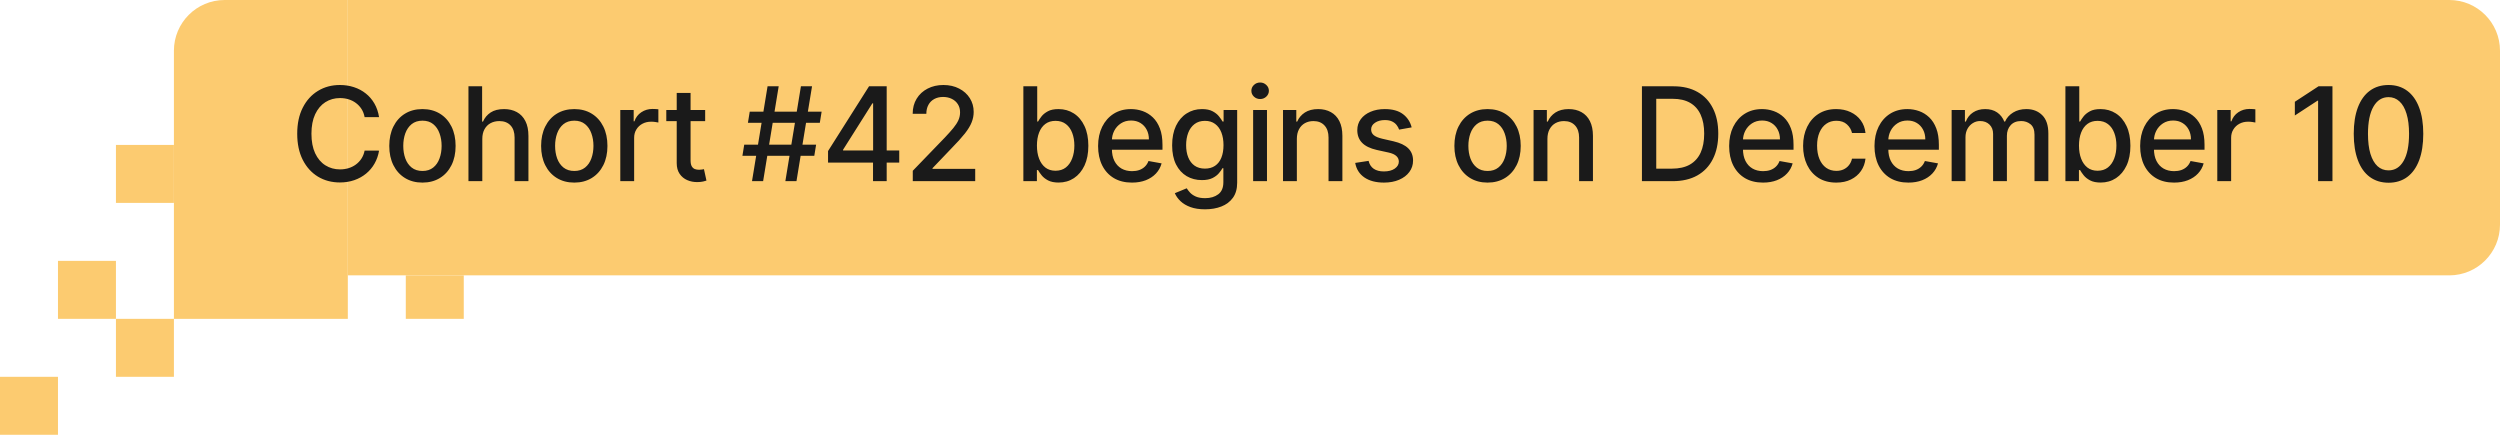
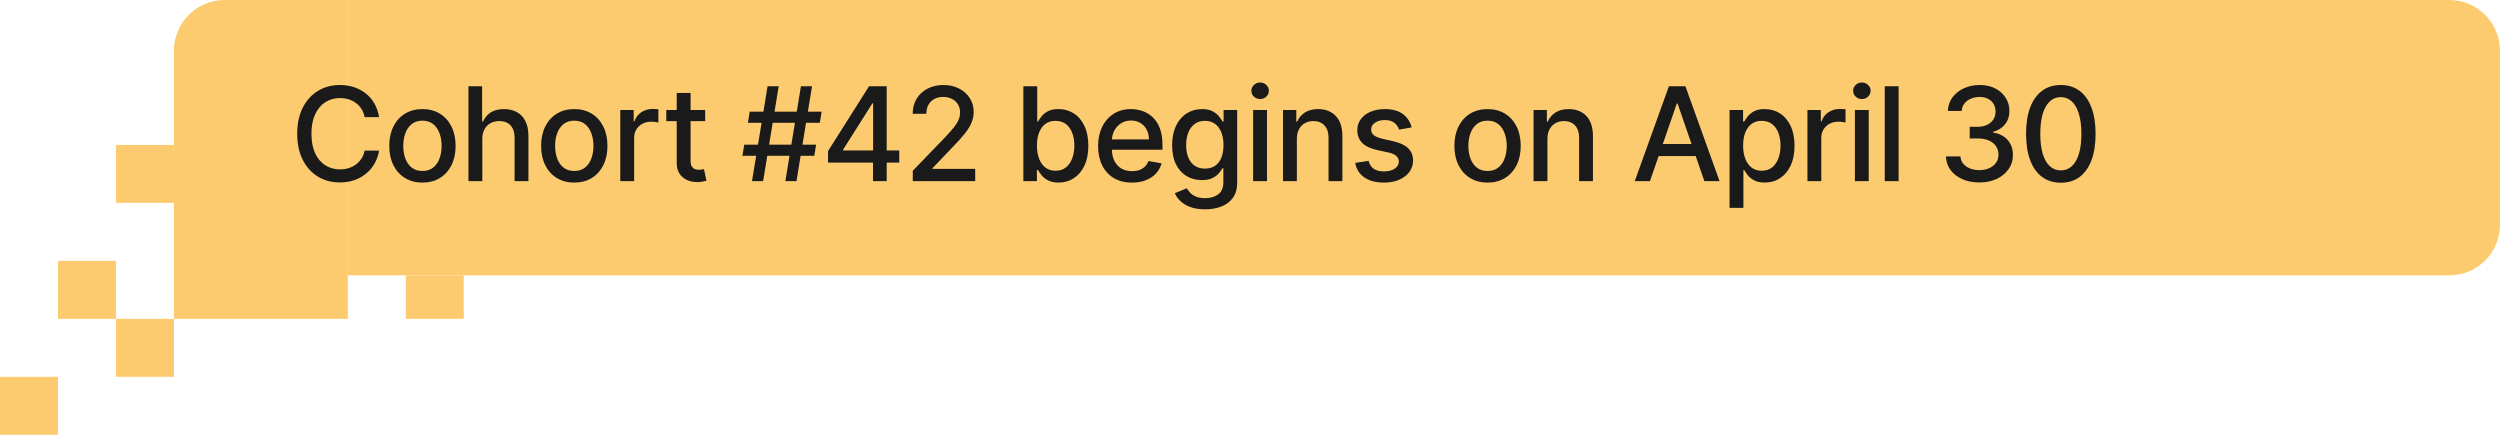
<svg xmlns="http://www.w3.org/2000/svg" width="345" height="60" viewBox="0 0 345 60" fill="none">
  <rect y="52" width="8" height="8" fill="#FCCB70" />
  <rect x="16" y="44" width="8" height="8" fill="#FCCB70" />
  <rect x="16" y="20" width="8" height="8" fill="#FCCB70" />
  <rect x="56" y="38" width="8" height="6" fill="#FCCB70" />
  <rect x="8" y="36" width="8" height="8" fill="#FCCB70" />
  <path d="M24 7C24 3.134 27.134 0 31 0H48V44H24V7Z" fill="#FCCB70" />
  <path d="M48 0H338C341.866 0 345 3.134 345 7V31C345 34.866 341.866 38 338 38H48V0Z" fill="#FCCB70" />
-   <path d="M52.311 16.166H50.317C50.24 15.74 50.097 15.365 49.889 15.041C49.68 14.717 49.424 14.443 49.121 14.217C48.819 13.991 48.48 13.82 48.105 13.705C47.734 13.59 47.34 13.533 46.923 13.533C46.168 13.533 45.493 13.722 44.896 14.102C44.304 14.481 43.835 15.037 43.49 15.77C43.149 16.503 42.979 17.398 42.979 18.454C42.979 19.52 43.149 20.419 43.49 21.152C43.835 21.885 44.306 22.439 44.903 22.814C45.499 23.189 46.17 23.376 46.916 23.376C47.33 23.376 47.722 23.321 48.092 23.21C48.467 23.095 48.806 22.927 49.109 22.705C49.411 22.484 49.667 22.213 49.876 21.893C50.089 21.57 50.236 21.199 50.317 20.781L52.311 20.788C52.205 21.431 51.998 22.023 51.691 22.565C51.389 23.102 50.999 23.566 50.521 23.958C50.048 24.346 49.507 24.646 48.898 24.859C48.288 25.072 47.624 25.179 46.903 25.179C45.77 25.179 44.76 24.91 43.874 24.374C42.987 23.832 42.288 23.059 41.777 22.053C41.27 21.048 41.016 19.848 41.016 18.454C41.016 17.057 41.272 15.857 41.783 14.856C42.295 13.85 42.994 13.079 43.88 12.542C44.766 12.001 45.774 11.73 46.903 11.73C47.598 11.73 48.246 11.83 48.847 12.03C49.452 12.227 49.995 12.516 50.477 12.9C50.958 13.279 51.356 13.744 51.672 14.293C51.987 14.839 52.2 15.463 52.311 16.166ZM58.297 25.198C57.376 25.198 56.573 24.987 55.887 24.565C55.201 24.143 54.668 23.553 54.289 22.795C53.91 22.036 53.72 21.15 53.72 20.136C53.72 19.117 53.91 18.227 54.289 17.464C54.668 16.701 55.201 16.109 55.887 15.687C56.573 15.265 57.376 15.054 58.297 15.054C59.217 15.054 60.02 15.265 60.707 15.687C61.393 16.109 61.925 16.701 62.305 17.464C62.684 18.227 62.873 19.117 62.873 20.136C62.873 21.15 62.684 22.036 62.305 22.795C61.925 23.553 61.393 24.143 60.707 24.565C60.02 24.987 59.217 25.198 58.297 25.198ZM58.303 23.594C58.9 23.594 59.394 23.436 59.786 23.121C60.178 22.805 60.468 22.386 60.655 21.861C60.847 21.337 60.943 20.76 60.943 20.129C60.943 19.503 60.847 18.928 60.655 18.403C60.468 17.875 60.178 17.451 59.786 17.131C59.394 16.812 58.9 16.652 58.303 16.652C57.702 16.652 57.204 16.812 56.807 17.131C56.415 17.451 56.123 17.875 55.932 18.403C55.744 18.928 55.651 19.503 55.651 20.129C55.651 20.76 55.744 21.337 55.932 21.861C56.123 22.386 56.415 22.805 56.807 23.121C57.204 23.436 57.702 23.594 58.303 23.594ZM66.558 19.171V25H64.647V11.909H66.532V16.78H66.654C66.884 16.251 67.236 15.832 67.709 15.521C68.182 15.21 68.799 15.054 69.562 15.054C70.236 15.054 70.824 15.193 71.326 15.47C71.834 15.746 72.226 16.16 72.503 16.709C72.784 17.255 72.924 17.937 72.924 18.755V25H71.013V18.985C71.013 18.265 70.828 17.707 70.457 17.31C70.087 16.91 69.571 16.709 68.91 16.709C68.459 16.709 68.054 16.805 67.696 16.997C67.342 17.189 67.063 17.47 66.859 17.841C66.658 18.207 66.558 18.651 66.558 19.171ZM79.251 25.198C78.33 25.198 77.527 24.987 76.841 24.565C76.155 24.143 75.622 23.553 75.243 22.795C74.864 22.036 74.674 21.15 74.674 20.136C74.674 19.117 74.864 18.227 75.243 17.464C75.622 16.701 76.155 16.109 76.841 15.687C77.527 15.265 78.33 15.054 79.251 15.054C80.171 15.054 80.974 15.265 81.66 15.687C82.347 16.109 82.879 16.701 83.258 17.464C83.638 18.227 83.827 19.117 83.827 20.136C83.827 21.15 83.638 22.036 83.258 22.795C82.879 23.553 82.347 24.143 81.66 24.565C80.974 24.987 80.171 25.198 79.251 25.198ZM79.257 23.594C79.854 23.594 80.348 23.436 80.74 23.121C81.132 22.805 81.422 22.386 81.609 21.861C81.801 21.337 81.897 20.76 81.897 20.129C81.897 19.503 81.801 18.928 81.609 18.403C81.422 17.875 81.132 17.451 80.74 17.131C80.348 16.812 79.854 16.652 79.257 16.652C78.656 16.652 78.158 16.812 77.761 17.131C77.369 17.451 77.077 17.875 76.886 18.403C76.698 18.928 76.604 19.503 76.604 20.129C76.604 20.76 76.698 21.337 76.886 21.861C77.077 22.386 77.369 22.805 77.761 23.121C78.158 23.436 78.656 23.594 79.257 23.594ZM85.601 25V15.182H87.448V16.741H87.55C87.729 16.213 88.045 15.798 88.496 15.495C88.952 15.188 89.468 15.035 90.043 15.035C90.162 15.035 90.303 15.039 90.465 15.048C90.631 15.056 90.761 15.067 90.855 15.079V16.908C90.778 16.886 90.642 16.863 90.446 16.837C90.25 16.808 90.054 16.793 89.858 16.793C89.406 16.793 89.003 16.889 88.65 17.08C88.3 17.268 88.023 17.53 87.819 17.866C87.614 18.199 87.512 18.578 87.512 19.004V25H85.601ZM97.312 15.182V16.716H91.949V15.182H97.312ZM93.387 12.829H95.299V22.117C95.299 22.488 95.354 22.767 95.465 22.954C95.576 23.138 95.718 23.264 95.893 23.332C96.072 23.396 96.266 23.428 96.475 23.428C96.628 23.428 96.762 23.417 96.877 23.396C96.992 23.374 97.082 23.357 97.146 23.345L97.491 24.923C97.38 24.966 97.223 25.009 97.018 25.051C96.814 25.098 96.558 25.124 96.251 25.128C95.748 25.136 95.279 25.047 94.845 24.859C94.41 24.672 94.058 24.382 93.79 23.99C93.522 23.598 93.387 23.106 93.387 22.514V12.829ZM108.379 25L110.527 11.909H112.061L109.913 25H108.379ZM102.454 21.497L102.703 19.963H112.623L112.374 21.497H102.454ZM103.777 25L105.924 11.909H107.459L105.311 25H103.777ZM103.214 16.946L103.463 15.412H113.384L113.135 16.946H103.214ZM114.27 22.443V20.845L119.927 11.909H121.187V14.261H120.388L116.341 20.666V20.768H124.095V22.443H114.27ZM120.477 25V21.957L120.49 21.229V11.909H122.363V25H120.477ZM125.963 25V23.568L130.392 18.979C130.865 18.48 131.255 18.043 131.562 17.668C131.873 17.289 132.105 16.929 132.259 16.588C132.412 16.247 132.489 15.885 132.489 15.501C132.489 15.067 132.387 14.692 132.182 14.376C131.978 14.057 131.698 13.812 131.345 13.641C130.991 13.467 130.593 13.379 130.149 13.379C129.681 13.379 129.272 13.475 128.922 13.667C128.573 13.859 128.304 14.129 128.117 14.479C127.929 14.828 127.835 15.237 127.835 15.706H125.95C125.95 14.909 126.133 14.212 126.5 13.616C126.866 13.019 127.369 12.557 128.008 12.229C128.647 11.896 129.374 11.73 130.188 11.73C131.01 11.73 131.735 11.894 132.361 12.222C132.992 12.546 133.484 12.989 133.838 13.552C134.191 14.11 134.368 14.741 134.368 15.444C134.368 15.93 134.277 16.405 134.093 16.869C133.914 17.334 133.601 17.852 133.154 18.423C132.706 18.989 132.084 19.678 131.287 20.487L128.686 23.21V23.306H134.579V25H125.963ZM141.224 25V11.909H143.136V16.773H143.251C143.361 16.569 143.521 16.332 143.73 16.064C143.939 15.796 144.229 15.561 144.599 15.361C144.97 15.156 145.46 15.054 146.069 15.054C146.862 15.054 147.569 15.254 148.192 15.655C148.814 16.055 149.302 16.633 149.655 17.387C150.013 18.141 150.192 19.049 150.192 20.11C150.192 21.171 150.015 22.081 149.662 22.84C149.308 23.594 148.822 24.175 148.204 24.584C147.587 24.989 146.881 25.192 146.089 25.192C145.492 25.192 145.004 25.092 144.625 24.891C144.25 24.691 143.956 24.457 143.743 24.188C143.53 23.92 143.366 23.681 143.251 23.472H143.091V25H141.224ZM143.097 20.091C143.097 20.781 143.197 21.386 143.398 21.906C143.598 22.426 143.888 22.833 144.267 23.127C144.646 23.417 145.111 23.562 145.66 23.562C146.231 23.562 146.709 23.41 147.092 23.108C147.476 22.801 147.765 22.386 147.962 21.861C148.162 21.337 148.262 20.747 148.262 20.091C148.262 19.443 148.164 18.861 147.968 18.346C147.776 17.83 147.486 17.423 147.099 17.125C146.715 16.827 146.236 16.678 145.66 16.678C145.106 16.678 144.638 16.82 144.254 17.106C143.875 17.391 143.587 17.79 143.391 18.301C143.195 18.812 143.097 19.409 143.097 20.091ZM156.21 25.198C155.243 25.198 154.41 24.991 153.711 24.578C153.016 24.16 152.479 23.575 152.1 22.82C151.725 22.062 151.537 21.173 151.537 20.155C151.537 19.149 151.725 18.263 152.1 17.496C152.479 16.729 153.008 16.13 153.685 15.7C154.367 15.269 155.164 15.054 156.076 15.054C156.63 15.054 157.167 15.146 157.687 15.329C158.206 15.512 158.673 15.8 159.086 16.192C159.5 16.584 159.826 17.093 160.064 17.72C160.303 18.342 160.422 19.098 160.422 19.989V20.666H152.618V19.234H158.549C158.549 18.732 158.447 18.286 158.243 17.898C158.038 17.506 157.75 17.197 157.38 16.972C157.013 16.746 156.583 16.633 156.089 16.633C155.552 16.633 155.083 16.765 154.682 17.029C154.286 17.289 153.979 17.63 153.762 18.052C153.549 18.47 153.442 18.923 153.442 19.413V20.532C153.442 21.188 153.557 21.746 153.787 22.207C154.022 22.667 154.348 23.018 154.765 23.261C155.183 23.5 155.671 23.619 156.229 23.619C156.591 23.619 156.922 23.568 157.22 23.466C157.518 23.359 157.776 23.202 157.993 22.993C158.211 22.784 158.377 22.526 158.492 22.22L160.301 22.546C160.156 23.078 159.896 23.545 159.521 23.945C159.15 24.342 158.684 24.651 158.121 24.872C157.563 25.09 156.926 25.198 156.21 25.198ZM166.299 28.886C165.52 28.886 164.848 28.784 164.286 28.579C163.728 28.375 163.272 28.104 162.918 27.768C162.564 27.431 162.3 27.062 162.125 26.662L163.768 25.984C163.883 26.172 164.037 26.37 164.228 26.579C164.424 26.792 164.689 26.973 165.021 27.122C165.358 27.271 165.79 27.346 166.319 27.346C167.043 27.346 167.642 27.169 168.115 26.815C168.588 26.466 168.824 25.908 168.824 25.141V23.21H168.703C168.588 23.419 168.422 23.651 168.204 23.907C167.991 24.163 167.697 24.384 167.322 24.572C166.947 24.759 166.459 24.853 165.858 24.853C165.083 24.853 164.384 24.672 163.762 24.31C163.144 23.943 162.654 23.404 162.292 22.692C161.934 21.977 161.755 21.097 161.755 20.053C161.755 19.009 161.932 18.114 162.285 17.368C162.643 16.622 163.133 16.051 163.755 15.655C164.378 15.254 165.083 15.054 165.871 15.054C166.481 15.054 166.973 15.156 167.348 15.361C167.723 15.561 168.015 15.796 168.223 16.064C168.436 16.332 168.601 16.569 168.716 16.773H168.856V15.182H170.729V25.217C170.729 26.061 170.533 26.754 170.141 27.295C169.749 27.836 169.218 28.236 168.549 28.496C167.885 28.756 167.135 28.886 166.299 28.886ZM166.28 23.268C166.83 23.268 167.294 23.14 167.674 22.884C168.057 22.624 168.347 22.254 168.543 21.772C168.743 21.286 168.843 20.704 168.843 20.027C168.843 19.366 168.745 18.785 168.549 18.282C168.353 17.779 168.066 17.387 167.686 17.106C167.307 16.82 166.838 16.678 166.28 16.678C165.705 16.678 165.226 16.827 164.842 17.125C164.458 17.419 164.169 17.82 163.973 18.327C163.781 18.834 163.685 19.401 163.685 20.027C163.685 20.671 163.783 21.235 163.979 21.721C164.175 22.207 164.465 22.586 164.848 22.859C165.236 23.131 165.713 23.268 166.28 23.268ZM172.932 25V15.182H174.844V25H172.932ZM173.898 13.667C173.565 13.667 173.28 13.556 173.041 13.335C172.807 13.109 172.689 12.84 172.689 12.529C172.689 12.214 172.807 11.945 173.041 11.724C173.28 11.498 173.565 11.385 173.898 11.385C174.23 11.385 174.513 11.498 174.748 11.724C174.986 11.945 175.106 12.214 175.106 12.529C175.106 12.84 174.986 13.109 174.748 13.335C174.513 13.556 174.23 13.667 173.898 13.667ZM178.966 19.171V25H177.055V15.182H178.889V16.78H179.011C179.237 16.26 179.59 15.842 180.072 15.527C180.558 15.212 181.169 15.054 181.906 15.054C182.575 15.054 183.161 15.195 183.664 15.476C184.167 15.753 184.557 16.166 184.834 16.716C185.111 17.266 185.249 17.945 185.249 18.755V25H183.338V18.985C183.338 18.273 183.153 17.717 182.782 17.317C182.411 16.912 181.902 16.709 181.254 16.709C180.811 16.709 180.417 16.805 180.072 16.997C179.731 17.189 179.46 17.47 179.26 17.841C179.064 18.207 178.966 18.651 178.966 19.171ZM194.81 17.579L193.078 17.886C193.005 17.664 192.89 17.453 192.732 17.253C192.579 17.053 192.37 16.889 192.106 16.761C191.842 16.633 191.511 16.569 191.115 16.569C190.574 16.569 190.122 16.69 189.76 16.933C189.398 17.172 189.217 17.481 189.217 17.86C189.217 18.188 189.338 18.452 189.581 18.653C189.824 18.853 190.216 19.017 190.757 19.145L192.317 19.503C193.22 19.712 193.894 20.033 194.337 20.468C194.78 20.903 195.002 21.467 195.002 22.162C195.002 22.75 194.831 23.274 194.49 23.734C194.154 24.19 193.683 24.548 193.078 24.808C192.477 25.068 191.78 25.198 190.987 25.198C189.888 25.198 188.991 24.964 188.296 24.495C187.602 24.022 187.176 23.351 187.018 22.482L188.865 22.2C188.98 22.682 189.217 23.046 189.575 23.293C189.933 23.536 190.399 23.658 190.975 23.658C191.601 23.658 192.102 23.528 192.477 23.268C192.852 23.004 193.039 22.682 193.039 22.303C193.039 21.996 192.924 21.738 192.694 21.529C192.468 21.32 192.121 21.163 191.652 21.056L189.99 20.692C189.074 20.483 188.396 20.151 187.958 19.695C187.523 19.239 187.306 18.661 187.306 17.962C187.306 17.383 187.467 16.876 187.791 16.441C188.115 16.006 188.563 15.668 189.134 15.425C189.705 15.178 190.359 15.054 191.096 15.054C192.157 15.054 192.992 15.284 193.602 15.744C194.211 16.2 194.614 16.812 194.81 17.579ZM205.282 25.198C204.362 25.198 203.559 24.987 202.872 24.565C202.186 24.143 201.654 23.553 201.274 22.795C200.895 22.036 200.706 21.15 200.706 20.136C200.706 19.117 200.895 18.227 201.274 17.464C201.654 16.701 202.186 16.109 202.872 15.687C203.559 15.265 204.362 15.054 205.282 15.054C206.203 15.054 207.006 15.265 207.692 15.687C208.378 16.109 208.911 16.701 209.29 17.464C209.669 18.227 209.859 19.117 209.859 20.136C209.859 21.15 209.669 22.036 209.29 22.795C208.911 23.553 208.378 24.143 207.692 24.565C207.006 24.987 206.203 25.198 205.282 25.198ZM205.289 23.594C205.885 23.594 206.38 23.436 206.772 23.121C207.164 22.805 207.453 22.386 207.641 21.861C207.833 21.337 207.929 20.76 207.929 20.129C207.929 19.503 207.833 18.928 207.641 18.403C207.453 17.875 207.164 17.451 206.772 17.131C206.38 16.812 205.885 16.652 205.289 16.652C204.688 16.652 204.189 16.812 203.793 17.131C203.401 17.451 203.109 17.875 202.917 18.403C202.73 18.928 202.636 19.503 202.636 20.129C202.636 20.76 202.73 21.337 202.917 21.861C203.109 22.386 203.401 22.805 203.793 23.121C204.189 23.436 204.688 23.594 205.289 23.594ZM213.544 19.171V25H211.632V15.182H213.467V16.78H213.588C213.814 16.26 214.168 15.842 214.649 15.527C215.135 15.212 215.747 15.054 216.484 15.054C217.153 15.054 217.739 15.195 218.242 15.476C218.745 15.753 219.134 16.166 219.411 16.716C219.688 17.266 219.827 17.945 219.827 18.755V25H217.916V18.985C217.916 18.273 217.73 17.717 217.36 17.317C216.989 16.912 216.48 16.709 215.832 16.709C215.389 16.709 214.995 16.805 214.649 16.997C214.308 17.189 214.038 17.47 213.838 17.841C213.642 18.207 213.544 18.651 213.544 19.171ZM230.825 25H226.587V11.909H230.959C232.242 11.909 233.344 12.171 234.264 12.695C235.184 13.215 235.89 13.963 236.38 14.939C236.874 15.911 237.121 17.076 237.121 18.435C237.121 19.799 236.872 20.971 236.373 21.951C235.879 22.931 235.163 23.685 234.226 24.214C233.288 24.738 232.155 25 230.825 25ZM228.562 23.274H230.716C231.714 23.274 232.542 23.087 233.203 22.712C233.863 22.332 234.358 21.785 234.686 21.069C235.014 20.349 235.178 19.471 235.178 18.435C235.178 17.408 235.014 16.537 234.686 15.821C234.362 15.105 233.878 14.562 233.235 14.191C232.591 13.82 231.792 13.635 230.838 13.635H228.562V23.274ZM243.296 25.198C242.328 25.198 241.495 24.991 240.796 24.578C240.102 24.16 239.565 23.575 239.185 22.82C238.81 22.062 238.623 21.173 238.623 20.155C238.623 19.149 238.81 18.263 239.185 17.496C239.565 16.729 240.093 16.13 240.771 15.7C241.453 15.269 242.249 15.054 243.161 15.054C243.715 15.054 244.252 15.146 244.772 15.329C245.292 15.512 245.759 15.8 246.172 16.192C246.585 16.584 246.911 17.093 247.15 17.72C247.389 18.342 247.508 19.098 247.508 19.989V20.666H239.703V19.234H245.635C245.635 18.732 245.533 18.286 245.328 17.898C245.124 17.506 244.836 17.197 244.465 16.972C244.099 16.746 243.668 16.633 243.174 16.633C242.637 16.633 242.168 16.765 241.768 17.029C241.372 17.289 241.065 17.63 240.847 18.052C240.634 18.47 240.528 18.923 240.528 19.413V20.532C240.528 21.188 240.643 21.746 240.873 22.207C241.107 22.667 241.433 23.018 241.851 23.261C242.269 23.5 242.756 23.619 243.315 23.619C243.677 23.619 244.007 23.568 244.305 23.466C244.604 23.359 244.862 23.202 245.079 22.993C245.296 22.784 245.462 22.526 245.578 22.22L247.386 22.546C247.242 23.078 246.982 23.545 246.607 23.945C246.236 24.342 245.769 24.651 245.207 24.872C244.649 25.09 244.011 25.198 243.296 25.198ZM253.404 25.198C252.454 25.198 251.636 24.983 250.95 24.553C250.268 24.118 249.744 23.519 249.377 22.756C249.011 21.994 248.827 21.12 248.827 20.136C248.827 19.139 249.015 18.259 249.39 17.496C249.765 16.729 250.293 16.13 250.975 15.7C251.657 15.269 252.46 15.054 253.385 15.054C254.131 15.054 254.795 15.193 255.379 15.47C255.963 15.742 256.434 16.126 256.792 16.62C257.154 17.114 257.369 17.692 257.438 18.352H255.577C255.475 17.892 255.241 17.496 254.874 17.163C254.512 16.831 254.026 16.665 253.417 16.665C252.884 16.665 252.418 16.805 252.017 17.087C251.621 17.364 251.312 17.76 251.09 18.276C250.869 18.787 250.758 19.392 250.758 20.091C250.758 20.807 250.866 21.425 251.084 21.945C251.301 22.465 251.608 22.867 252.004 23.153C252.405 23.438 252.876 23.581 253.417 23.581C253.779 23.581 254.107 23.515 254.401 23.383C254.7 23.246 254.949 23.053 255.149 22.801C255.354 22.55 255.496 22.247 255.577 21.893H257.438C257.369 22.528 257.163 23.095 256.817 23.594C256.472 24.092 256.01 24.484 255.43 24.77C254.855 25.055 254.18 25.198 253.404 25.198ZM263.353 25.198C262.386 25.198 261.552 24.991 260.854 24.578C260.159 24.16 259.622 23.575 259.243 22.82C258.868 22.062 258.68 21.173 258.68 20.155C258.68 19.149 258.868 18.263 259.243 17.496C259.622 16.729 260.15 16.13 260.828 15.7C261.51 15.269 262.307 15.054 263.219 15.054C263.773 15.054 264.31 15.146 264.829 15.329C265.349 15.512 265.816 15.8 266.229 16.192C266.643 16.584 266.969 17.093 267.207 17.72C267.446 18.342 267.565 19.098 267.565 19.989V20.666H259.761V19.234H265.692C265.692 18.732 265.59 18.286 265.386 17.898C265.181 17.506 264.893 17.197 264.523 16.972C264.156 16.746 263.726 16.633 263.231 16.633C262.695 16.633 262.226 16.765 261.825 17.029C261.429 17.289 261.122 17.63 260.905 18.052C260.692 18.47 260.585 18.923 260.585 19.413V20.532C260.585 21.188 260.7 21.746 260.93 22.207C261.165 22.667 261.491 23.018 261.908 23.261C262.326 23.5 262.814 23.619 263.372 23.619C263.734 23.619 264.065 23.568 264.363 23.466C264.661 23.359 264.919 23.202 265.136 22.993C265.354 22.784 265.52 22.526 265.635 22.22L267.444 22.546C267.299 23.078 267.039 23.545 266.664 23.945C266.293 24.342 265.827 24.651 265.264 24.872C264.706 25.09 264.069 25.198 263.353 25.198ZM269.326 25V15.182H271.16V16.78H271.282C271.486 16.239 271.821 15.817 272.285 15.514C272.75 15.207 273.306 15.054 273.954 15.054C274.61 15.054 275.16 15.207 275.603 15.514C276.05 15.821 276.381 16.243 276.594 16.78H276.696C276.93 16.256 277.303 15.838 277.814 15.527C278.326 15.212 278.935 15.054 279.643 15.054C280.533 15.054 281.26 15.333 281.822 15.891C282.389 16.45 282.672 17.291 282.672 18.416V25H280.761V18.595C280.761 17.93 280.58 17.449 280.218 17.151C279.856 16.852 279.423 16.703 278.92 16.703C278.298 16.703 277.814 16.895 277.469 17.278C277.124 17.658 276.952 18.146 276.952 18.742V25H275.047V18.474C275.047 17.941 274.881 17.513 274.548 17.189C274.216 16.865 273.783 16.703 273.251 16.703C272.888 16.703 272.554 16.799 272.247 16.991C271.944 17.178 271.699 17.44 271.512 17.777C271.329 18.114 271.237 18.504 271.237 18.947V25H269.326ZM285.027 25V11.909H286.939V16.773H287.054C287.165 16.569 287.324 16.332 287.533 16.064C287.742 15.796 288.032 15.561 288.402 15.361C288.773 15.156 289.263 15.054 289.873 15.054C290.665 15.054 291.373 15.254 291.995 15.655C292.617 16.055 293.105 16.633 293.459 17.387C293.816 18.141 293.995 19.049 293.995 20.11C293.995 21.171 293.819 22.081 293.465 22.84C293.111 23.594 292.625 24.175 292.008 24.584C291.39 24.989 290.684 25.192 289.892 25.192C289.295 25.192 288.807 25.092 288.428 24.891C288.053 24.691 287.759 24.457 287.546 24.188C287.333 23.92 287.169 23.681 287.054 23.472H286.894V25H285.027ZM286.9 20.091C286.9 20.781 287 21.386 287.201 21.906C287.401 22.426 287.691 22.833 288.07 23.127C288.449 23.417 288.914 23.562 289.464 23.562C290.035 23.562 290.512 23.41 290.895 23.108C291.279 22.801 291.569 22.386 291.765 21.861C291.965 21.337 292.065 20.747 292.065 20.091C292.065 19.443 291.967 18.861 291.771 18.346C291.579 17.83 291.29 17.423 290.902 17.125C290.518 16.827 290.039 16.678 289.464 16.678C288.91 16.678 288.441 16.82 288.057 17.106C287.678 17.391 287.39 17.79 287.194 18.301C286.998 18.812 286.9 19.409 286.9 20.091ZM300.013 25.198C299.046 25.198 298.213 24.991 297.514 24.578C296.819 24.16 296.282 23.575 295.903 22.82C295.528 22.062 295.341 21.173 295.341 20.155C295.341 19.149 295.528 18.263 295.903 17.496C296.282 16.729 296.811 16.13 297.488 15.7C298.17 15.269 298.967 15.054 299.879 15.054C300.433 15.054 300.97 15.146 301.49 15.329C302.01 15.512 302.476 15.8 302.89 16.192C303.303 16.584 303.629 17.093 303.868 17.72C304.106 18.342 304.225 19.098 304.225 19.989V20.666H296.421V19.234H302.353C302.353 18.732 302.25 18.286 302.046 17.898C301.841 17.506 301.554 17.197 301.183 16.972C300.816 16.746 300.386 16.633 299.892 16.633C299.355 16.633 298.886 16.765 298.485 17.029C298.089 17.289 297.782 17.63 297.565 18.052C297.352 18.47 297.245 18.923 297.245 19.413V20.532C297.245 21.188 297.36 21.746 297.591 22.207C297.825 22.667 298.151 23.018 298.569 23.261C298.986 23.5 299.474 23.619 300.032 23.619C300.395 23.619 300.725 23.568 301.023 23.466C301.321 23.359 301.579 23.202 301.797 22.993C302.014 22.784 302.18 22.526 302.295 22.22L304.104 22.546C303.959 23.078 303.699 23.545 303.324 23.945C302.953 24.342 302.487 24.651 301.924 24.872C301.366 25.09 300.729 25.198 300.013 25.198ZM305.986 25V15.182H307.833V16.741H307.936C308.115 16.213 308.43 15.798 308.882 15.495C309.338 15.188 309.853 15.035 310.429 15.035C310.548 15.035 310.688 15.039 310.85 15.048C311.017 15.056 311.147 15.067 311.24 15.079V16.908C311.164 16.886 311.027 16.863 310.831 16.837C310.635 16.808 310.439 16.793 310.243 16.793C309.791 16.793 309.389 16.889 309.035 17.08C308.686 17.268 308.409 17.53 308.204 17.866C308 18.199 307.897 18.578 307.897 19.004V25H305.986ZM321.879 11.909V25H319.897V13.891H319.821L316.689 15.936V14.044L319.955 11.909H321.879ZM329.618 25.217C328.608 25.213 327.745 24.947 327.029 24.418C326.313 23.89 325.765 23.121 325.386 22.111C325.007 21.101 324.817 19.884 324.817 18.461C324.817 17.042 325.007 15.829 325.386 14.824C325.77 13.818 326.319 13.051 327.035 12.523C327.755 11.994 328.616 11.73 329.618 11.73C330.619 11.73 331.478 11.996 332.194 12.529C332.91 13.057 333.457 13.825 333.836 14.83C334.22 15.832 334.412 17.042 334.412 18.461C334.412 19.889 334.222 21.107 333.843 22.117C333.464 23.123 332.916 23.892 332.2 24.425C331.484 24.953 330.623 25.217 329.618 25.217ZM329.618 23.511C330.504 23.511 331.197 23.078 331.695 22.213C332.198 21.348 332.449 20.097 332.449 18.461C332.449 17.374 332.334 16.456 332.104 15.706C331.878 14.952 331.552 14.381 331.126 13.993C330.704 13.601 330.202 13.405 329.618 13.405C328.736 13.405 328.043 13.839 327.54 14.709C327.037 15.578 326.784 16.829 326.78 18.461C326.78 19.552 326.893 20.474 327.118 21.229C327.349 21.979 327.675 22.548 328.096 22.935C328.518 23.319 329.025 23.511 329.618 23.511Z" fill="#1A1A1A" />
+   <path d="M52.311 16.166H50.317C50.24 15.74 50.097 15.365 49.889 15.041C49.68 14.717 49.424 14.443 49.121 14.217C48.819 13.991 48.48 13.82 48.105 13.705C47.734 13.59 47.34 13.533 46.923 13.533C46.168 13.533 45.493 13.722 44.896 14.102C44.304 14.481 43.835 15.037 43.49 15.77C43.149 16.503 42.979 17.398 42.979 18.454C42.979 19.52 43.149 20.419 43.49 21.152C43.835 21.885 44.306 22.439 44.903 22.814C45.499 23.189 46.17 23.376 46.916 23.376C47.33 23.376 47.722 23.321 48.092 23.21C48.467 23.095 48.806 22.927 49.109 22.705C49.411 22.484 49.667 22.213 49.876 21.893C50.089 21.57 50.236 21.199 50.317 20.781L52.311 20.788C52.205 21.431 51.998 22.023 51.691 22.565C51.389 23.102 50.999 23.566 50.521 23.958C50.048 24.346 49.507 24.646 48.898 24.859C48.288 25.072 47.624 25.179 46.903 25.179C45.77 25.179 44.76 24.91 43.874 24.374C42.987 23.832 42.288 23.059 41.777 22.053C41.27 21.048 41.016 19.848 41.016 18.454C41.016 17.057 41.272 15.857 41.783 14.856C42.295 13.85 42.994 13.079 43.88 12.542C44.766 12.001 45.774 11.73 46.903 11.73C47.598 11.73 48.246 11.83 48.847 12.03C49.452 12.227 49.995 12.516 50.477 12.9C50.958 13.279 51.356 13.744 51.672 14.293C51.987 14.839 52.2 15.463 52.311 16.166ZM58.297 25.198C57.376 25.198 56.573 24.987 55.887 24.565C55.201 24.143 54.668 23.553 54.289 22.795C53.91 22.036 53.72 21.15 53.72 20.136C53.72 19.117 53.91 18.227 54.289 17.464C54.668 16.701 55.201 16.109 55.887 15.687C56.573 15.265 57.376 15.054 58.297 15.054C59.217 15.054 60.02 15.265 60.707 15.687C61.393 16.109 61.925 16.701 62.305 17.464C62.684 18.227 62.873 19.117 62.873 20.136C62.873 21.15 62.684 22.036 62.305 22.795C61.925 23.553 61.393 24.143 60.707 24.565C60.02 24.987 59.217 25.198 58.297 25.198ZM58.303 23.594C58.9 23.594 59.394 23.436 59.786 23.121C60.178 22.805 60.468 22.386 60.655 21.861C60.847 21.337 60.943 20.76 60.943 20.129C60.943 19.503 60.847 18.928 60.655 18.403C60.468 17.875 60.178 17.451 59.786 17.131C59.394 16.812 58.9 16.652 58.303 16.652C57.702 16.652 57.204 16.812 56.807 17.131C56.415 17.451 56.123 17.875 55.932 18.403C55.744 18.928 55.651 19.503 55.651 20.129C55.651 20.76 55.744 21.337 55.932 21.861C56.123 22.386 56.415 22.805 56.807 23.121C57.204 23.436 57.702 23.594 58.303 23.594ZM66.558 19.171V25H64.647V11.909H66.532V16.78H66.654C66.884 16.251 67.236 15.832 67.709 15.521C68.182 15.21 68.799 15.054 69.562 15.054C70.236 15.054 70.824 15.193 71.326 15.47C71.834 15.746 72.226 16.16 72.503 16.709C72.784 17.255 72.924 17.937 72.924 18.755V25H71.013V18.985C71.013 18.265 70.828 17.707 70.457 17.31C70.087 16.91 69.571 16.709 68.91 16.709C68.459 16.709 68.054 16.805 67.696 16.997C67.342 17.189 67.063 17.47 66.859 17.841C66.658 18.207 66.558 18.651 66.558 19.171ZM79.251 25.198C78.33 25.198 77.527 24.987 76.841 24.565C76.155 24.143 75.622 23.553 75.243 22.795C74.864 22.036 74.674 21.15 74.674 20.136C74.674 19.117 74.864 18.227 75.243 17.464C75.622 16.701 76.155 16.109 76.841 15.687C77.527 15.265 78.33 15.054 79.251 15.054C80.171 15.054 80.974 15.265 81.66 15.687C82.347 16.109 82.879 16.701 83.258 17.464C83.638 18.227 83.827 19.117 83.827 20.136C83.827 21.15 83.638 22.036 83.258 22.795C82.879 23.553 82.347 24.143 81.66 24.565C80.974 24.987 80.171 25.198 79.251 25.198ZM79.257 23.594C79.854 23.594 80.348 23.436 80.74 23.121C81.132 22.805 81.422 22.386 81.609 21.861C81.801 21.337 81.897 20.76 81.897 20.129C81.897 19.503 81.801 18.928 81.609 18.403C81.422 17.875 81.132 17.451 80.74 17.131C80.348 16.812 79.854 16.652 79.257 16.652C78.656 16.652 78.158 16.812 77.761 17.131C77.369 17.451 77.077 17.875 76.886 18.403C76.698 18.928 76.604 19.503 76.604 20.129C76.604 20.76 76.698 21.337 76.886 21.861C77.077 22.386 77.369 22.805 77.761 23.121C78.158 23.436 78.656 23.594 79.257 23.594ZM85.601 25V15.182H87.448V16.741H87.55C87.729 16.213 88.045 15.798 88.496 15.495C88.952 15.188 89.468 15.035 90.043 15.035C90.162 15.035 90.303 15.039 90.465 15.048C90.631 15.056 90.761 15.067 90.855 15.079V16.908C90.778 16.886 90.642 16.863 90.446 16.837C90.25 16.808 90.054 16.793 89.858 16.793C89.406 16.793 89.003 16.889 88.65 17.08C88.3 17.268 88.023 17.53 87.819 17.866C87.614 18.199 87.512 18.578 87.512 19.004V25H85.601ZM97.312 15.182V16.716H91.949V15.182H97.312ZM93.387 12.829H95.299V22.117C95.299 22.488 95.354 22.767 95.465 22.954C95.576 23.138 95.718 23.264 95.893 23.332C96.072 23.396 96.266 23.428 96.475 23.428C96.628 23.428 96.762 23.417 96.877 23.396C96.992 23.374 97.082 23.357 97.146 23.345L97.491 24.923C97.38 24.966 97.223 25.009 97.018 25.051C96.814 25.098 96.558 25.124 96.251 25.128C95.748 25.136 95.279 25.047 94.845 24.859C94.41 24.672 94.058 24.382 93.79 23.99C93.522 23.598 93.387 23.106 93.387 22.514V12.829ZM108.379 25L110.527 11.909H112.061L109.913 25H108.379ZM102.454 21.497L102.703 19.963H112.623L112.374 21.497H102.454ZM103.777 25L105.924 11.909H107.459L105.311 25H103.777ZM103.214 16.946L103.463 15.412H113.384L113.135 16.946H103.214ZM114.27 22.443V20.845L119.927 11.909H121.187V14.261H120.388L116.341 20.666V20.768H124.095V22.443H114.27ZM120.477 25V21.957L120.49 21.229V11.909H122.363V25H120.477ZM125.963 25V23.568L130.392 18.979C130.865 18.48 131.255 18.043 131.562 17.668C131.873 17.289 132.105 16.929 132.259 16.588C132.412 16.247 132.489 15.885 132.489 15.501C132.489 15.067 132.387 14.692 132.182 14.376C131.978 14.057 131.698 13.812 131.345 13.641C130.991 13.467 130.593 13.379 130.149 13.379C129.681 13.379 129.272 13.475 128.922 13.667C128.573 13.859 128.304 14.129 128.117 14.479C127.929 14.828 127.835 15.237 127.835 15.706H125.95C125.95 14.909 126.133 14.212 126.5 13.616C126.866 13.019 127.369 12.557 128.008 12.229C128.647 11.896 129.374 11.73 130.188 11.73C131.01 11.73 131.735 11.894 132.361 12.222C132.992 12.546 133.484 12.989 133.838 13.552C134.191 14.11 134.368 14.741 134.368 15.444C134.368 15.93 134.277 16.405 134.093 16.869C133.914 17.334 133.601 17.852 133.154 18.423C132.706 18.989 132.084 19.678 131.287 20.487L128.686 23.21V23.306H134.579V25H125.963ZM141.224 25V11.909H143.136V16.773H143.251C143.361 16.569 143.521 16.332 143.73 16.064C143.939 15.796 144.229 15.561 144.599 15.361C144.97 15.156 145.46 15.054 146.069 15.054C146.862 15.054 147.569 15.254 148.192 15.655C148.814 16.055 149.302 16.633 149.655 17.387C150.013 18.141 150.192 19.049 150.192 20.11C150.192 21.171 150.015 22.081 149.662 22.84C149.308 23.594 148.822 24.175 148.204 24.584C147.587 24.989 146.881 25.192 146.089 25.192C145.492 25.192 145.004 25.092 144.625 24.891C144.25 24.691 143.956 24.457 143.743 24.188C143.53 23.92 143.366 23.681 143.251 23.472H143.091V25H141.224ZM143.097 20.091C143.097 20.781 143.197 21.386 143.398 21.906C143.598 22.426 143.888 22.833 144.267 23.127C144.646 23.417 145.111 23.562 145.66 23.562C146.231 23.562 146.709 23.41 147.092 23.108C147.476 22.801 147.765 22.386 147.962 21.861C148.162 21.337 148.262 20.747 148.262 20.091C148.262 19.443 148.164 18.861 147.968 18.346C147.776 17.83 147.486 17.423 147.099 17.125C146.715 16.827 146.236 16.678 145.66 16.678C145.106 16.678 144.638 16.82 144.254 17.106C143.875 17.391 143.587 17.79 143.391 18.301C143.195 18.812 143.097 19.409 143.097 20.091ZM156.21 25.198C155.243 25.198 154.41 24.991 153.711 24.578C153.016 24.16 152.479 23.575 152.1 22.82C151.725 22.062 151.537 21.173 151.537 20.155C151.537 19.149 151.725 18.263 152.1 17.496C152.479 16.729 153.008 16.13 153.685 15.7C154.367 15.269 155.164 15.054 156.076 15.054C156.63 15.054 157.167 15.146 157.687 15.329C158.206 15.512 158.673 15.8 159.086 16.192C159.5 16.584 159.826 17.093 160.064 17.72C160.303 18.342 160.422 19.098 160.422 19.989V20.666H152.618V19.234H158.549C158.549 18.732 158.447 18.286 158.243 17.898C158.038 17.506 157.75 17.197 157.38 16.972C157.013 16.746 156.583 16.633 156.089 16.633C155.552 16.633 155.083 16.765 154.682 17.029C154.286 17.289 153.979 17.63 153.762 18.052C153.549 18.47 153.442 18.923 153.442 19.413V20.532C153.442 21.188 153.557 21.746 153.787 22.207C154.022 22.667 154.348 23.018 154.765 23.261C155.183 23.5 155.671 23.619 156.229 23.619C156.591 23.619 156.922 23.568 157.22 23.466C157.518 23.359 157.776 23.202 157.993 22.993C158.211 22.784 158.377 22.526 158.492 22.22L160.301 22.546C160.156 23.078 159.896 23.545 159.521 23.945C159.15 24.342 158.684 24.651 158.121 24.872C157.563 25.09 156.926 25.198 156.21 25.198ZM166.299 28.886C165.52 28.886 164.848 28.784 164.286 28.579C163.728 28.375 163.272 28.104 162.918 27.768C162.564 27.431 162.3 27.062 162.125 26.662L163.768 25.984C163.883 26.172 164.037 26.37 164.228 26.579C164.424 26.792 164.689 26.973 165.021 27.122C165.358 27.271 165.79 27.346 166.319 27.346C167.043 27.346 167.642 27.169 168.115 26.815C168.588 26.466 168.824 25.908 168.824 25.141V23.21H168.703C168.588 23.419 168.422 23.651 168.204 23.907C167.991 24.163 167.697 24.384 167.322 24.572C166.947 24.759 166.459 24.853 165.858 24.853C165.083 24.853 164.384 24.672 163.762 24.31C163.144 23.943 162.654 23.404 162.292 22.692C161.934 21.977 161.755 21.097 161.755 20.053C161.755 19.009 161.932 18.114 162.285 17.368C162.643 16.622 163.133 16.051 163.755 15.655C164.378 15.254 165.083 15.054 165.871 15.054C166.481 15.054 166.973 15.156 167.348 15.361C167.723 15.561 168.015 15.796 168.223 16.064C168.436 16.332 168.601 16.569 168.716 16.773H168.856V15.182H170.729V25.217C170.729 26.061 170.533 26.754 170.141 27.295C169.749 27.836 169.218 28.236 168.549 28.496C167.885 28.756 167.135 28.886 166.299 28.886ZM166.28 23.268C166.83 23.268 167.294 23.14 167.674 22.884C168.057 22.624 168.347 22.254 168.543 21.772C168.743 21.286 168.843 20.704 168.843 20.027C168.843 19.366 168.745 18.785 168.549 18.282C168.353 17.779 168.066 17.387 167.686 17.106C167.307 16.82 166.838 16.678 166.28 16.678C165.705 16.678 165.226 16.827 164.842 17.125C164.458 17.419 164.169 17.82 163.973 18.327C163.781 18.834 163.685 19.401 163.685 20.027C163.685 20.671 163.783 21.235 163.979 21.721C164.175 22.207 164.465 22.586 164.848 22.859C165.236 23.131 165.713 23.268 166.28 23.268ZM172.932 25V15.182H174.844V25H172.932ZM173.898 13.667C173.565 13.667 173.28 13.556 173.041 13.335C172.807 13.109 172.689 12.84 172.689 12.529C172.689 12.214 172.807 11.945 173.041 11.724C173.28 11.498 173.565 11.385 173.898 11.385C174.23 11.385 174.513 11.498 174.748 11.724C174.986 11.945 175.106 12.214 175.106 12.529C175.106 12.84 174.986 13.109 174.748 13.335C174.513 13.556 174.23 13.667 173.898 13.667ZM178.966 19.171V25H177.055V15.182H178.889V16.78H179.011C179.237 16.26 179.59 15.842 180.072 15.527C180.558 15.212 181.169 15.054 181.906 15.054C182.575 15.054 183.161 15.195 183.664 15.476C184.167 15.753 184.557 16.166 184.834 16.716C185.111 17.266 185.249 17.945 185.249 18.755V25H183.338V18.985C183.338 18.273 183.153 17.717 182.782 17.317C182.411 16.912 181.902 16.709 181.254 16.709C180.811 16.709 180.417 16.805 180.072 16.997C179.731 17.189 179.46 17.47 179.26 17.841C179.064 18.207 178.966 18.651 178.966 19.171ZM194.81 17.579L193.078 17.886C193.005 17.664 192.89 17.453 192.732 17.253C192.579 17.053 192.37 16.889 192.106 16.761C191.842 16.633 191.511 16.569 191.115 16.569C190.574 16.569 190.122 16.69 189.76 16.933C189.398 17.172 189.217 17.481 189.217 17.86C189.217 18.188 189.338 18.452 189.581 18.653C189.824 18.853 190.216 19.017 190.757 19.145L192.317 19.503C193.22 19.712 193.894 20.033 194.337 20.468C194.78 20.903 195.002 21.467 195.002 22.162C195.002 22.75 194.831 23.274 194.49 23.734C194.154 24.19 193.683 24.548 193.078 24.808C192.477 25.068 191.78 25.198 190.987 25.198C189.888 25.198 188.991 24.964 188.296 24.495C187.602 24.022 187.176 23.351 187.018 22.482L188.865 22.2C188.98 22.682 189.217 23.046 189.575 23.293C189.933 23.536 190.399 23.658 190.975 23.658C191.601 23.658 192.102 23.528 192.477 23.268C192.852 23.004 193.039 22.682 193.039 22.303C193.039 21.996 192.924 21.738 192.694 21.529C192.468 21.32 192.121 21.163 191.652 21.056L189.99 20.692C189.074 20.483 188.396 20.151 187.958 19.695C187.523 19.239 187.306 18.661 187.306 17.962C187.306 17.383 187.467 16.876 187.791 16.441C188.115 16.006 188.563 15.668 189.134 15.425C189.705 15.178 190.359 15.054 191.096 15.054C192.157 15.054 192.992 15.284 193.602 15.744C194.211 16.2 194.614 16.812 194.81 17.579ZM205.282 25.198C204.362 25.198 203.559 24.987 202.872 24.565C202.186 24.143 201.654 23.553 201.274 22.795C200.895 22.036 200.706 21.15 200.706 20.136C200.706 19.117 200.895 18.227 201.274 17.464C201.654 16.701 202.186 16.109 202.872 15.687C203.559 15.265 204.362 15.054 205.282 15.054C206.203 15.054 207.006 15.265 207.692 15.687C208.378 16.109 208.911 16.701 209.29 17.464C209.669 18.227 209.859 19.117 209.859 20.136C209.859 21.15 209.669 22.036 209.29 22.795C208.911 23.553 208.378 24.143 207.692 24.565C207.006 24.987 206.203 25.198 205.282 25.198ZM205.289 23.594C205.885 23.594 206.38 23.436 206.772 23.121C207.164 22.805 207.453 22.386 207.641 21.861C207.833 21.337 207.929 20.76 207.929 20.129C207.929 19.503 207.833 18.928 207.641 18.403C207.453 17.875 207.164 17.451 206.772 17.131C206.38 16.812 205.885 16.652 205.289 16.652C204.688 16.652 204.189 16.812 203.793 17.131C203.401 17.451 203.109 17.875 202.917 18.403C202.73 18.928 202.636 19.503 202.636 20.129C202.636 20.76 202.73 21.337 202.917 21.861C203.109 22.386 203.401 22.805 203.793 23.121C204.189 23.436 204.688 23.594 205.289 23.594ZM213.544 19.171V25H211.632V15.182H213.467V16.78H213.588C213.814 16.26 214.168 15.842 214.649 15.527C215.135 15.212 215.747 15.054 216.484 15.054C217.153 15.054 217.739 15.195 218.242 15.476C218.745 15.753 219.134 16.166 219.411 16.716C219.688 17.266 219.827 17.945 219.827 18.755V25H217.916V18.985C217.916 18.273 217.73 17.717 217.36 17.317C216.989 16.912 216.48 16.709 215.832 16.709C215.389 16.709 214.995 16.805 214.649 16.997C214.308 17.189 214.038 17.47 213.838 17.841C213.642 18.207 213.544 18.651 213.544 19.171ZM227.693 25H225.596L230.307 11.909H232.589L237.3 25H235.204L231.503 14.287H231.4L227.693 25ZM228.045 19.874H234.846V21.535H228.045V19.874ZM238.677 28.682V15.182H240.544V16.773H240.704C240.814 16.569 240.974 16.332 241.183 16.064C241.392 15.796 241.682 15.561 242.052 15.361C242.423 15.156 242.913 15.054 243.522 15.054C244.315 15.054 245.022 15.254 245.645 15.655C246.267 16.055 246.755 16.633 247.108 17.387C247.466 18.141 247.645 19.049 247.645 20.11C247.645 21.171 247.468 22.081 247.115 22.84C246.761 23.594 246.275 24.175 245.657 24.584C245.04 24.989 244.334 25.192 243.542 25.192C242.945 25.192 242.457 25.092 242.078 24.891C241.703 24.691 241.409 24.457 241.196 24.188C240.983 23.92 240.819 23.681 240.704 23.472H240.589V28.682H238.677ZM240.55 20.091C240.55 20.781 240.65 21.386 240.851 21.906C241.051 22.426 241.341 22.833 241.72 23.127C242.099 23.417 242.564 23.562 243.113 23.562C243.684 23.562 244.162 23.41 244.545 23.108C244.929 22.801 245.218 22.386 245.415 21.861C245.615 21.337 245.715 20.747 245.715 20.091C245.715 19.443 245.617 18.861 245.421 18.346C245.229 17.83 244.939 17.423 244.552 17.125C244.168 16.827 243.689 16.678 243.113 16.678C242.559 16.678 242.091 16.82 241.707 17.106C241.328 17.391 241.04 17.79 240.844 18.301C240.648 18.812 240.55 19.409 240.55 20.091ZM249.427 25V15.182H251.274V16.741H251.376C251.555 16.213 251.871 15.798 252.322 15.495C252.778 15.188 253.294 15.035 253.869 15.035C253.988 15.035 254.129 15.039 254.291 15.048C254.457 15.056 254.587 15.067 254.681 15.079V16.908C254.604 16.886 254.468 16.863 254.272 16.837C254.076 16.808 253.88 16.793 253.684 16.793C253.232 16.793 252.829 16.889 252.476 17.08C252.126 17.268 251.849 17.53 251.645 17.866C251.44 18.199 251.338 18.578 251.338 19.004V25H249.427ZM255.975 25V15.182H257.886V25H255.975ZM256.94 13.667C256.608 13.667 256.322 13.556 256.084 13.335C255.849 13.109 255.732 12.84 255.732 12.529C255.732 12.214 255.849 11.945 256.084 11.724C256.322 11.498 256.608 11.385 256.94 11.385C257.272 11.385 257.556 11.498 257.79 11.724C258.029 11.945 258.148 12.214 258.148 12.529C258.148 12.84 258.029 13.109 257.79 13.335C257.556 13.556 257.272 13.667 256.94 13.667ZM262.009 11.909V25H260.097V11.909H262.009ZM273.155 25.179C272.278 25.179 271.493 25.028 270.803 24.725C270.117 24.423 269.574 24.003 269.173 23.466C268.777 22.925 268.564 22.298 268.534 21.587H270.541C270.567 21.974 270.697 22.311 270.931 22.597C271.17 22.878 271.481 23.095 271.864 23.249C272.248 23.402 272.674 23.479 273.143 23.479C273.658 23.479 274.114 23.389 274.51 23.21C274.911 23.031 275.224 22.782 275.45 22.462C275.676 22.139 275.789 21.766 275.789 21.344C275.789 20.905 275.676 20.519 275.45 20.187C275.229 19.85 274.903 19.586 274.472 19.394C274.046 19.202 273.53 19.107 272.925 19.107H271.819V17.496H272.925C273.411 17.496 273.837 17.408 274.204 17.234C274.574 17.059 274.864 16.816 275.073 16.505C275.282 16.19 275.386 15.821 275.386 15.399C275.386 14.994 275.295 14.643 275.111 14.345C274.932 14.042 274.677 13.805 274.344 13.635C274.016 13.464 273.628 13.379 273.181 13.379C272.755 13.379 272.356 13.458 271.986 13.616C271.619 13.769 271.321 13.991 271.091 14.28C270.861 14.566 270.737 14.909 270.72 15.31H268.809C268.83 14.602 269.039 13.98 269.435 13.443C269.836 12.906 270.364 12.486 271.02 12.184C271.677 11.881 272.405 11.73 273.206 11.73C274.046 11.73 274.77 11.894 275.38 12.222C275.993 12.546 276.466 12.979 276.799 13.52C277.135 14.061 277.302 14.653 277.297 15.297C277.302 16.03 277.097 16.652 276.684 17.163C276.275 17.675 275.729 18.018 275.047 18.192V18.295C275.917 18.427 276.59 18.772 277.067 19.33C277.549 19.889 277.787 20.581 277.783 21.408C277.787 22.128 277.587 22.773 277.182 23.345C276.782 23.916 276.234 24.365 275.54 24.693C274.845 25.017 274.05 25.179 273.155 25.179ZM284.397 25.217C283.387 25.213 282.524 24.947 281.808 24.418C281.092 23.89 280.545 23.121 280.165 22.111C279.786 21.101 279.596 19.884 279.596 18.461C279.596 17.042 279.786 15.829 280.165 14.824C280.549 13.818 281.099 13.051 281.815 12.523C282.535 11.994 283.395 11.73 284.397 11.73C285.398 11.73 286.257 11.996 286.973 12.529C287.689 13.057 288.236 13.825 288.616 14.83C288.999 15.832 289.191 17.042 289.191 18.461C289.191 19.889 289.001 21.107 288.622 22.117C288.243 23.123 287.695 23.892 286.979 24.425C286.263 24.953 285.403 25.217 284.397 25.217ZM284.397 23.511C285.283 23.511 285.976 23.078 286.474 22.213C286.977 21.348 287.229 20.097 287.229 18.461C287.229 17.374 287.114 16.456 286.883 15.706C286.658 14.952 286.332 14.381 285.905 13.993C285.484 13.601 284.981 13.405 284.397 13.405C283.515 13.405 282.822 13.839 282.32 14.709C281.817 15.578 281.563 16.829 281.559 18.461C281.559 19.552 281.672 20.474 281.898 21.229C282.128 21.979 282.454 22.548 282.876 22.935C283.297 23.319 283.805 23.511 284.397 23.511Z" fill="#1A1A1A" />
</svg>
